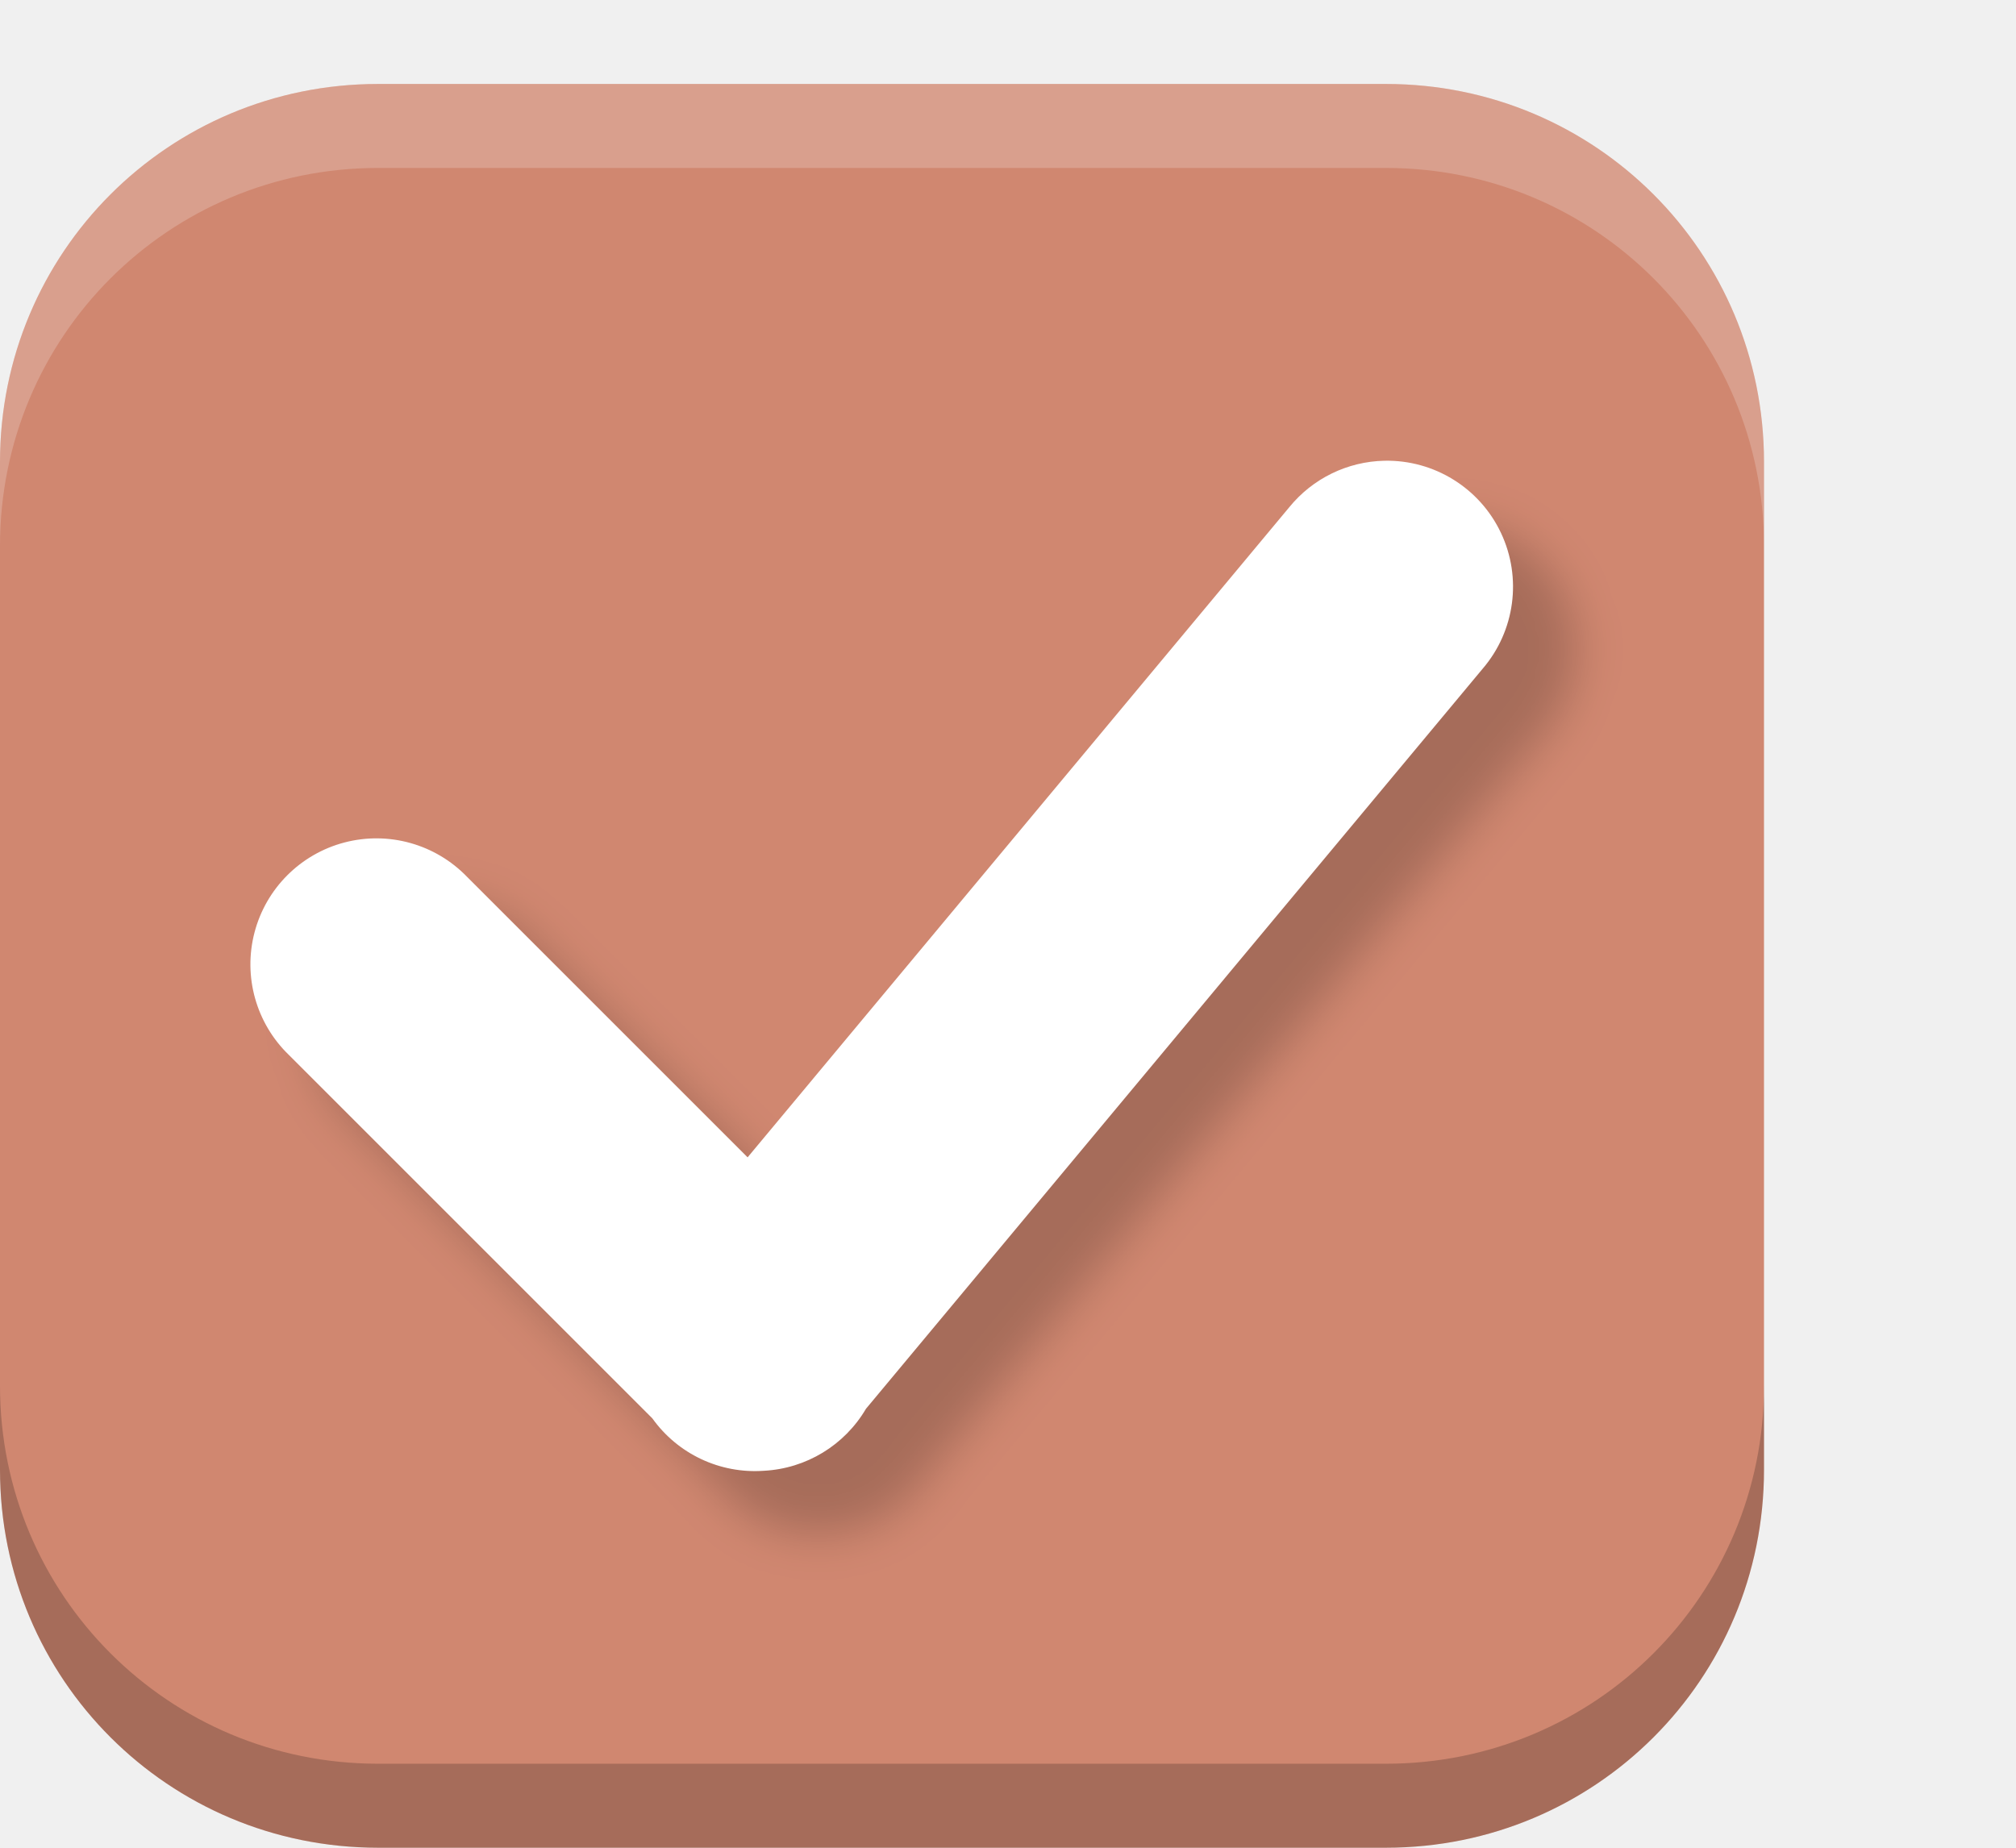
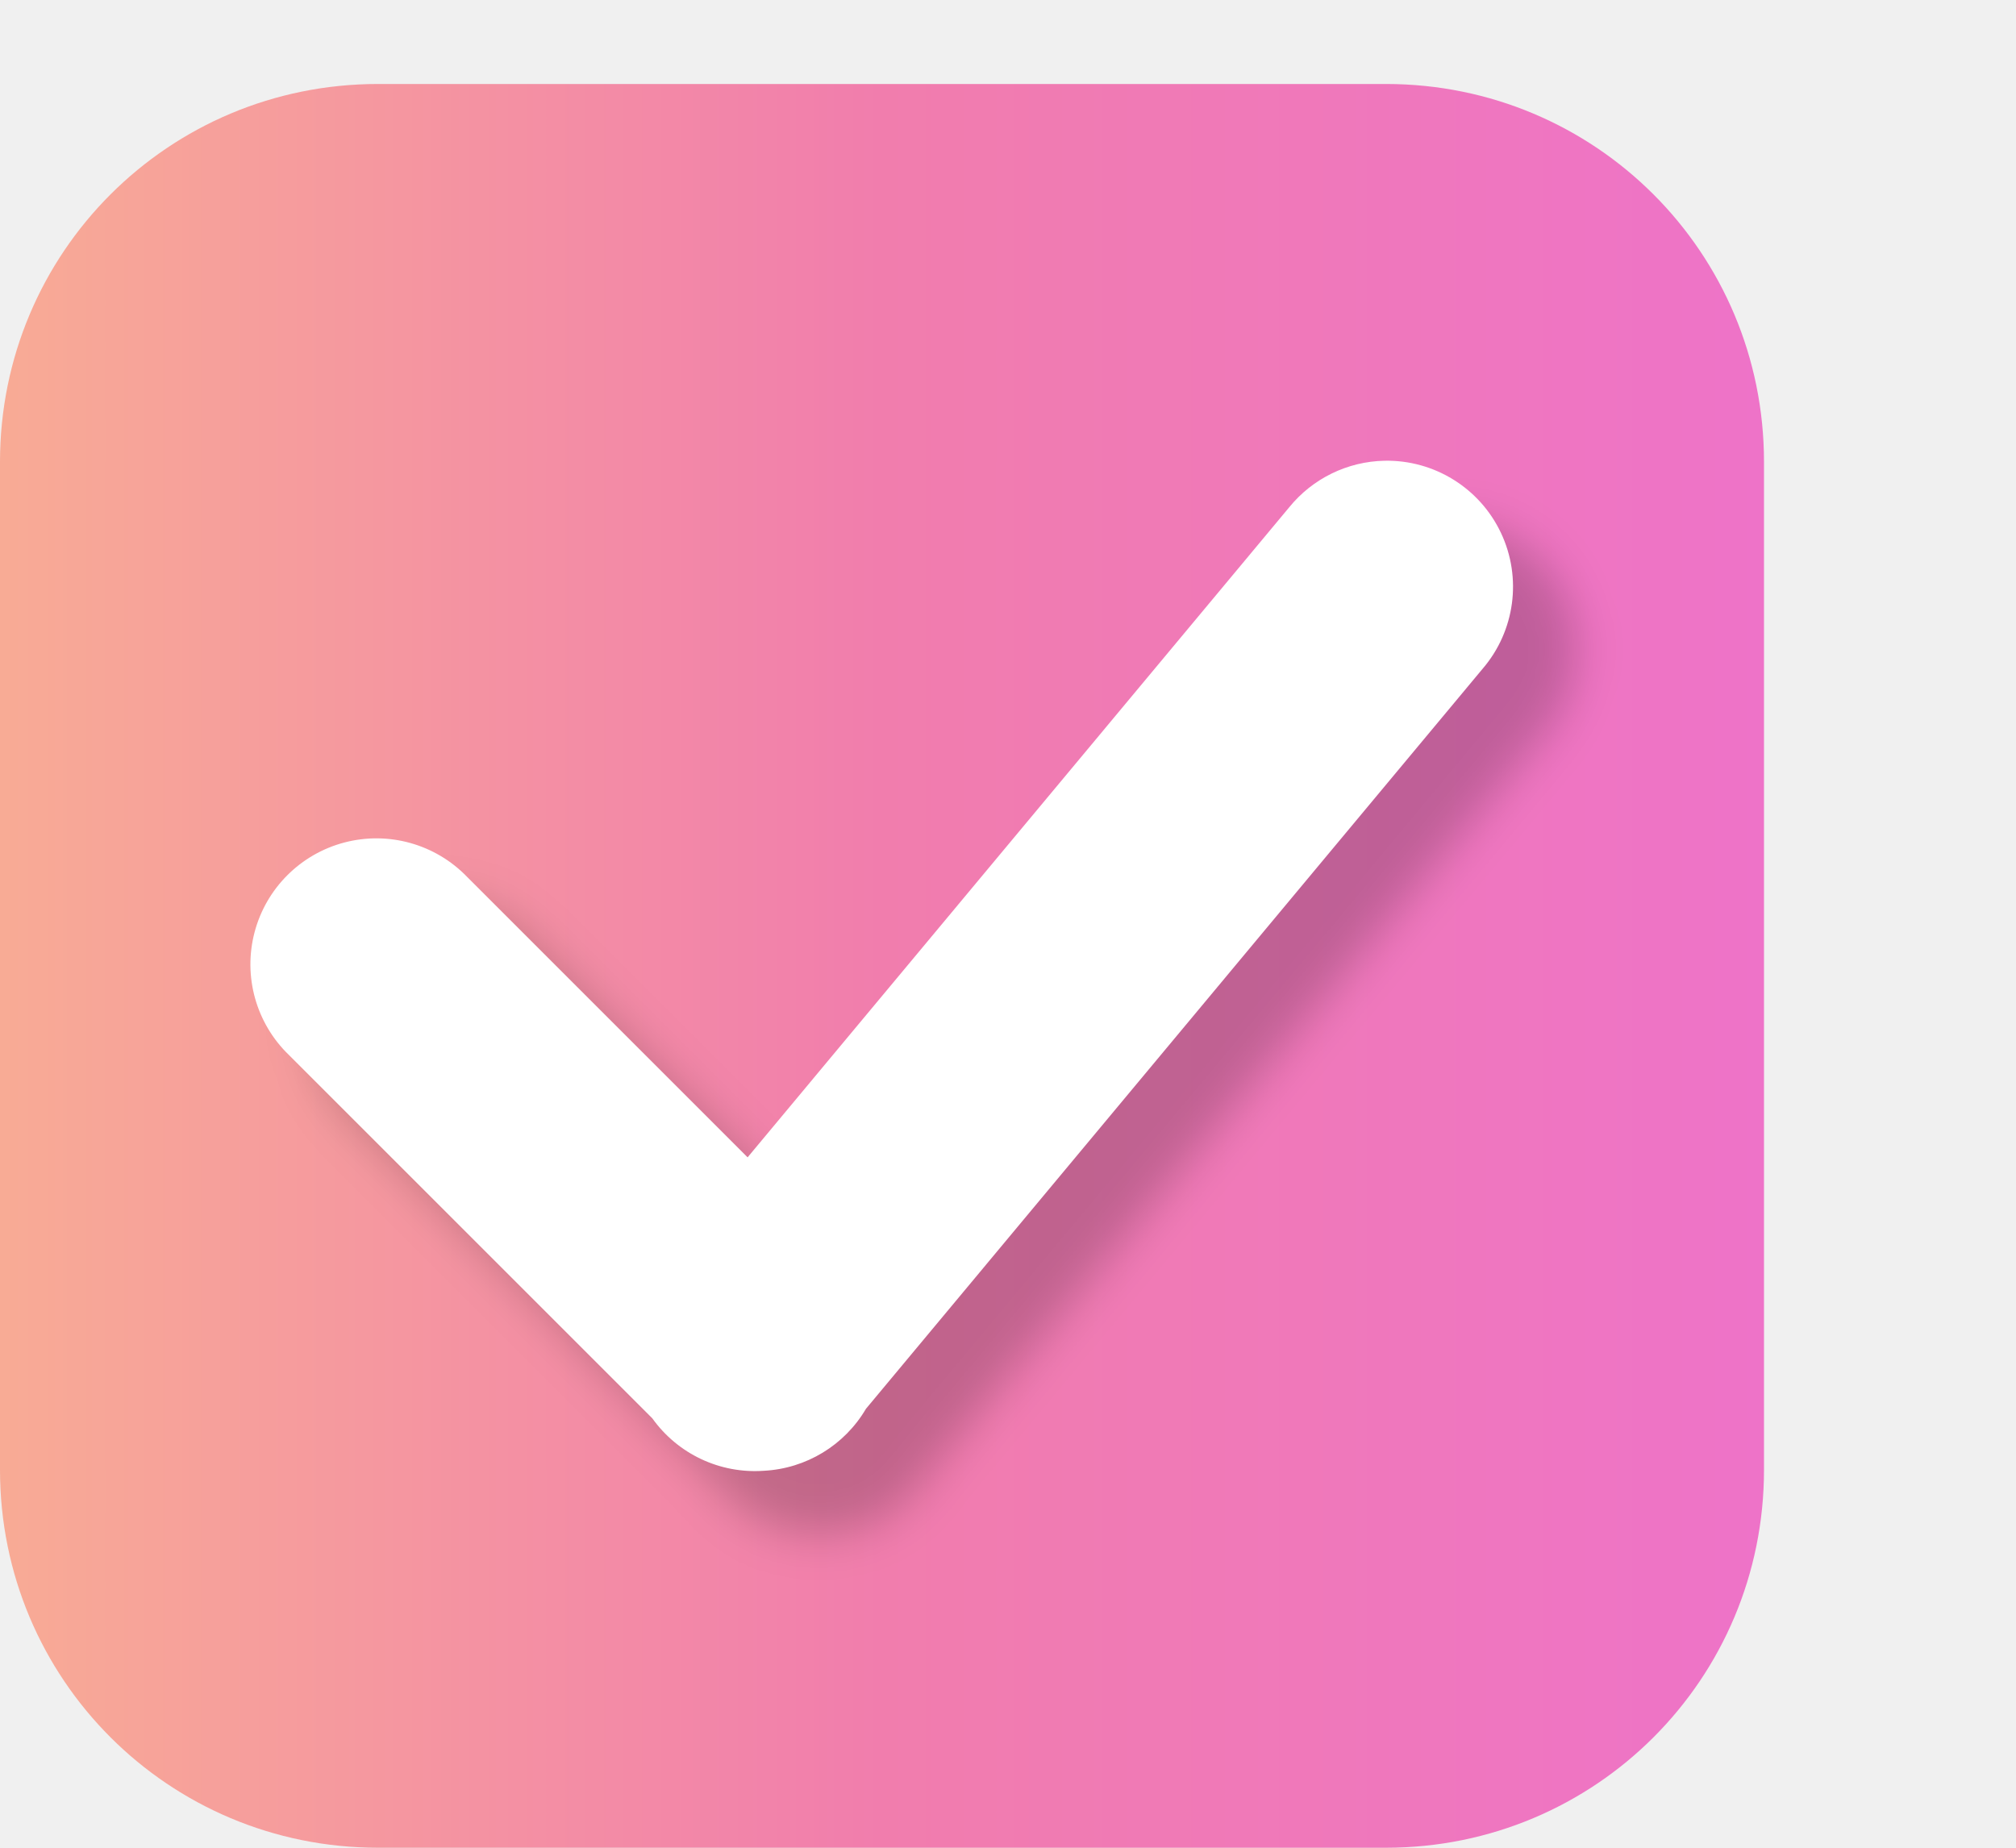
<svg xmlns="http://www.w3.org/2000/svg" xmlns:xlink="http://www.w3.org/1999/xlink" width="24" height="22" id="svg3199" version="1.1">
  <defs id="defs3201">
+     <linearGradient id="linearGradient860">
+       <stop style="stop-color:#f8ab95;stop-opacity:1" offset="0" id="stop856" />
+       <stop style="stop-color:#f17dad;stop-opacity:1" offset="0.5" id="stop894" />
+       <stop style="stop-color:#ee73c8;stop-opacity:1" offset="1" id="stop858" />
+     </linearGradient>
    <linearGradient id="linearGradient15404">
      <stop id="stop15406" offset="0" style="stop-color:#515151;stop-opacity:1" />
      <stop id="stop15408" offset="1" style="stop-color:#292929;stop-opacity:1" />
    </linearGradient>
    <linearGradient xlink:href="#linearGradient5872-5-1" id="linearGradient5891-0-4" gradientUnits="userSpaceOnUse" x1="205.841" y1="246.709" x2="206.748" y2="231.241" />
    <linearGradient id="linearGradient5872-5-1">
      <stop style="stop-color:#0b2e52;stop-opacity:1" offset="0" id="stop5874-4-4" />
      <stop style="stop-color:#1862af;stop-opacity:1" offset="1" id="stop5876-0-5" />
    </linearGradient>
    <linearGradient y2="-388.73" x2="-93.031" y1="-396.347" x1="-93.031" gradientTransform="matrix(1.591837,0,0,0.8571429,-256.5612,59.68542)" gradientUnits="userSpaceOnUse" id="linearGradient14219" xlink:href="#linearGradient15404" />
    <linearGradient id="linearGradient10013-4-63-6">
      <stop style="stop-color:#333333;stop-opacity:1;" offset="0" id="stop10015-2-76-1" />
      <stop style="stop-color:#292929;stop-opacity:1" offset="1" id="stop10017-46-15-8" />
    </linearGradient>
    <linearGradient id="linearGradient10597-5">
      <stop style="stop-color:#16191a;stop-opacity:1;" offset="0" id="stop10599-2" />
      <stop style="stop-color:#2b3133;stop-opacity:1" offset="1" id="stop10601-5" />
    </linearGradient>
    <linearGradient y2="-322.164" x2="921.225" y1="-330.051" x1="921.328" gradientTransform="matrix(1.591837,0,0,0.8571429,-1456.546,275.4519)" gradientUnits="userSpaceOnUse" id="linearGradient15374" xlink:href="#linearGradient10013-4-63-6" />
    <linearGradient gradientTransform="translate(-1199.985,216.3805)" y2="-227.08" x2="1203.918" y1="-217.567" x1="1203.918" gradientUnits="userSpaceOnUse" id="linearGradient15376" xlink:href="#linearGradient10597-5" />
    <linearGradient id="linearGradient5581-5-2-4-6-8-7-35-8">
      <stop id="stop5583-0-92-8-0-7-6-5-1" offset="0" style="stop-color:#454c4c;stop-opacity:1;" />
      <stop style="stop-color:#393f3f;stop-opacity:1;" offset="0.4" id="stop5585-4-7-2-7-9-9-92-0" />
      <stop id="stop5587-6-7-2-0-3-1-21-5" offset="1" style="stop-color:#2d3232;stop-opacity:1;" />
    </linearGradient>
    <filter style="color-interpolation-filters:sRGB" id="filter4588" x="-0.043" width="1.086" y="-0.054" height="1.108">
      <feGaussianBlur stdDeviation="0.18" id="feGaussianBlur4590" />
    </filter>
+     <linearGradient xlink:href="#linearGradient860" id="linearGradient862" x1="342.5" y1="532.862" x2="363.5" y2="532.862" gradientUnits="userSpaceOnUse" gradientTransform="translate(-342.5,-521.3622)" />
  </defs>
  <g id="layer1" transform="translate(-342.5,-521.3622)">
-     <rect style="color:#000000;fill:none;stroke:none;stroke-width:2;marker:none;visibility:visible;display:inline;overflow:visible;enable-background:accumulate" id="rect17347" width="21.944" height="21.944" x="342.299" y="521.584" />
-     <path id="path4731" d="m 347,522.362 c -2.493,0 -4.5,2.007 -4.5,4.5 l 0,12 c 0,2.493 2.007,4.5 4.5,4.5 l 12,0 c 2.493,0 4.5,-2.007 4.5,-4.5 l 0,-12 c 0,-2.493 -2.007,-4.5 -4.5,-4.5 l -12,0 z m 11.982,4.485 a 1.5,1.5 0 0 0 -0.141,0.012 1.5,1.5 0 0 1 0.141,-0.012 z m -0.735,0.214 a 1.5,1.5 0 0 0 -0.091,0.056 1.5,1.5 0 0 1 0.091,-0.056 z m -0.126,0.082 a 1.5,1.5 0 0 0 -0.097,0.076 1.5,1.5 0 0 1 0.097,-0.076 z m -0.1,0.079 a 1.5,1.5 0 0 0 -0.1,0.097 1.5,1.5 0 0 1 0.1,-0.097 z m 2.379,0.554 a 1.5,1.5 0 0 1 0.076,0.258 1.5,1.5 0 0 0 -0.076,-0.258 z m -13.438,3.565 a 1.5,1.5 0 0 0 -0.117,0.006 1.5,1.5 0 0 1 0.117,-0.006 z m -0.343,0.044 a 1.5,1.5 0 0 0 -0.076,0.021 1.5,1.5 0 0 0 -0.141,0.05 1.5,1.5 0 0 1 0.141,-0.05 1.5,1.5 0 0 1 0.076,-0.021 z m 1.087,0.144 a 1.5,1.5 0 0 1 0.126,0.079 1.5,1.5 0 0 1 0.094,0.07 1.5,1.5 0 0 0 -0.094,-0.07 1.5,1.5 0 0 0 -0.126,-0.079 z m -1.477,0.012 a 1.5,1.5 0 0 0 -0.088,0.053 1.5,1.5 0 0 1 0.088,-0.053 z m -0.706,0.94 a 1.5,1.5 0 0 0 -0.021,0.097 1.5,1.5 0 0 1 0.021,-0.097 z m 0.003,0.729 a 1.5,1.5 0 0 0 0.029,0.105 1.5,1.5 0 0 0 0.056,0.141 1.5,1.5 0 0 1 -0.056,-0.141 1.5,1.5 0 0 1 -0.029,-0.105 z m 4.74,5.039 a 1.5,1.5 0 0 0 0.082,0.103 1.5,1.5 0 0 1 -0.082,-0.103 z m 0.574,0.48 a 1.5,1.5 0 0 0 0.126,0.053 1.5,1.5 0 0 1 -0.126,-0.053 z m 0.132,0.056 a 1.5,1.5 0 0 0 0.144,0.044 1.5,1.5 0 0 0 0.082,0.018 1.5,1.5 0 0 1 -0.082,-0.018 1.5,1.5 0 0 1 -0.144,-0.044 z" style="display:inline;opacity:1;fill:#d08770;fill-opacity:1;stroke:none;stroke-opacity:1;enable-background:new" />
-     <path style="display:inline;opacity:1;fill:#ffffff;fill-opacity:0.2;stroke:none;stroke-opacity:1;enable-background:new" d="m 347,522.362 c -2.493,0 -4.5,2.007 -4.5,4.5 l 0,1 c 0,-2.493 2.007,-4.5 4.5,-4.5 l 12,0 c 2.493,0 4.5,2.007 4.5,4.5 l 0,-1 c 0,-2.493 -2.007,-4.5 -4.5,-4.5 l -12,0 z" id="path4733" />
-     <path style="display:inline;opacity:1;fill:#000000;fill-opacity:0.2;stroke:none;stroke-opacity:1;enable-background:new" d="m 342.5,537.862 0,1 c 0,2.493 2.007,4.5 4.5,4.5 l 12,0 c 2.493,0 4.5,-2.007 4.5,-4.5 l 0,-1 c 0,2.493 -2.007,4.5 -4.5,4.5 l -12,0 c -2.493,0 -4.5,-2.007 -4.5,-4.5 z" id="path4735" />
-     <path id="path4737" d="m 354.988,531.852 a 1,1 0 0 0 -0.756,0.369 l -4.299,5.16 -2.227,-2.227 a 1,1 0 1 0 -1.414,1.414 l 2.885,2.885 a 1,1 0 0 0 0.885,0.416 1,1 0 0 0 0.811,-0.492 l 4.895,-5.875 a 1,1 0 0 0 -0.779,-1.65 z" style="color:#000000;font-style:normal;font-variant:normal;font-weight:normal;font-stretch:normal;font-size:medium;line-height:normal;font-family:sans-serif;text-indent:0;text-align:start;text-decoration:none;text-decoration-line:none;text-decoration-style:solid;text-decoration-color:#000000;letter-spacing:normal;word-spacing:normal;text-transform:none;direction:ltr;block-progression:tb;writing-mode:lr-tb;baseline-shift:baseline;text-anchor:start;white-space:normal;clip-rule:nonzero;display:inline;overflow:visible;visibility:visible;opacity:1;isolation:auto;mix-blend-mode:normal;color-interpolation:sRGB;color-interpolation-filters:linearRGB;solid-color:#000000;solid-opacity:1;fill:#000000;fill-opacity:0.2;fill-rule:evenodd;stroke:none;stroke-width:2;stroke-linecap:round;stroke-linejoin:miter;stroke-miterlimit:4;stroke-dasharray:none;stroke-dashoffset:0;stroke-opacity:1;filter:url(#filter4588);color-rendering:auto;image-rendering:auto;shape-rendering:auto;text-rendering:auto;enable-background:accumulate" transform="matrix(1.5,0,0,1.5,-172.75,-270.1811)" />
-     <path style="color:#000000;font-style:normal;font-variant:normal;font-weight:normal;font-stretch:normal;font-size:medium;line-height:normal;font-family:sans-serif;text-indent:0;text-align:start;text-decoration:none;text-decoration-line:none;text-decoration-style:solid;text-decoration-color:#000000;letter-spacing:normal;word-spacing:normal;text-transform:none;direction:ltr;block-progression:tb;writing-mode:lr-tb;baseline-shift:baseline;text-anchor:start;white-space:normal;clip-rule:nonzero;display:inline;overflow:visible;visibility:visible;opacity:1;isolation:auto;mix-blend-mode:normal;color-interpolation:sRGB;color-interpolation-filters:linearRGB;solid-color:#000000;solid-opacity:1;fill:#ffffff;fill-opacity:1;fill-rule:evenodd;stroke:none;stroke-width:2;stroke-linecap:round;stroke-linejoin:miter;stroke-miterlimit:4;stroke-dasharray:none;stroke-dashoffset:0;stroke-opacity:1;color-rendering:auto;image-rendering:auto;shape-rendering:auto;text-rendering:auto;enable-background:accumulate" d="m 358.982,526.848 a 1.5,1.5 0 0 0 -1.134,0.554 l -6.448,7.74 -3.34,-3.34 a 1.5,1.5 0 1 0 -2.121,2.121 l 4.327,4.327 a 1.5,1.5 0 0 0 1.327,0.624 1.5,1.5 0 0 0 1.216,-0.738 l 7.342,-8.812 a 1.5,1.5 0 0 0 -1.169,-2.476 z" id="path4739" />
+     <rect style="color:#000000;display:inline;overflow:visible;visibility:visible;fill:none;stroke:none;stroke-width:2;marker:none;enable-background:accumulate" id="rect17347" width="21.944" height="21.944" x="342.299" y="521.584" />
+     <path id="path4731" style="display:inline;opacity:1;fill:url(#linearGradient862);fill-opacity:1;stroke:none;stroke-opacity:1;enable-background:new" d="M 4.5,1 C 2.007,1 0,3.007 0,5.5 v 12 C 0,19.993 2.007,22 4.5,22 h 12 C 18.993,22 21,19.993 21,17.5 V 5.5 C 21,3.007 18.993,1 16.5,1 Z" transform="translate(342.5,521.3622)" />
+     <path id="path4737" d="m 354.988,531.852 a 1,1 0 0 0 -0.756,0.369 l -4.299,5.16 -2.227,-2.227 a 1,1 0 1 0 -1.414,1.414 l 2.885,2.885 a 1,1 0 0 0 0.885,0.416 1,1 0 0 0 0.811,-0.492 l 4.895,-5.875 a 1,1 0 0 0 -0.779,-1.65 z" style="color:#000000;font-style:normal;font-variant:normal;font-weight:normal;font-stretch:normal;font-size:medium;line-height:normal;font-family:sans-serif;text-indent:0;text-align:start;text-decoration:none;text-decoration-line:none;text-decoration-style:solid;text-decoration-color:#000000;letter-spacing:normal;word-spacing:normal;text-transform:none;writing-mode:lr-tb;direction:ltr;baseline-shift:baseline;text-anchor:start;white-space:normal;clip-rule:nonzero;display:inline;overflow:visible;visibility:visible;opacity:1;isolation:auto;mix-blend-mode:normal;color-interpolation:sRGB;color-interpolation-filters:linearRGB;solid-color:#000000;solid-opacity:1;fill:#000000;fill-opacity:0.2;fill-rule:evenodd;stroke:none;stroke-width:2;stroke-linecap:round;stroke-linejoin:miter;stroke-miterlimit:4;stroke-dasharray:none;stroke-dashoffset:0;stroke-opacity:1;filter:url(#filter4588);color-rendering:auto;image-rendering:auto;shape-rendering:auto;text-rendering:auto;enable-background:accumulate" transform="matrix(1.5,0,0,1.5,-172.75,-270.1811)" />
+     <path style="color:#000000;font-style:normal;font-variant:normal;font-weight:normal;font-stretch:normal;font-size:medium;line-height:normal;font-family:sans-serif;text-indent:0;text-align:start;text-decoration:none;text-decoration-line:none;text-decoration-style:solid;text-decoration-color:#000000;letter-spacing:normal;word-spacing:normal;text-transform:none;writing-mode:lr-tb;direction:ltr;baseline-shift:baseline;text-anchor:start;white-space:normal;clip-rule:nonzero;display:inline;overflow:visible;visibility:visible;opacity:1;isolation:auto;mix-blend-mode:normal;color-interpolation:sRGB;color-interpolation-filters:linearRGB;solid-color:#000000;solid-opacity:1;fill:#ffffff;fill-opacity:1;fill-rule:evenodd;stroke:none;stroke-width:2;stroke-linecap:round;stroke-linejoin:miter;stroke-miterlimit:4;stroke-dasharray:none;stroke-dashoffset:0;stroke-opacity:1;color-rendering:auto;image-rendering:auto;shape-rendering:auto;text-rendering:auto;enable-background:accumulate" d="m 358.982,526.848 a 1.5,1.5 0 0 0 -1.134,0.554 l -6.448,7.74 -3.34,-3.34 a 1.5,1.5 0 1 0 -2.121,2.121 l 4.327,4.327 a 1.5,1.5 0 0 0 1.327,0.624 1.5,1.5 0 0 0 1.216,-0.738 l 7.342,-8.812 a 1.5,1.5 0 0 0 -1.169,-2.476 z" id="path4739" />
  </g>
</svg>
